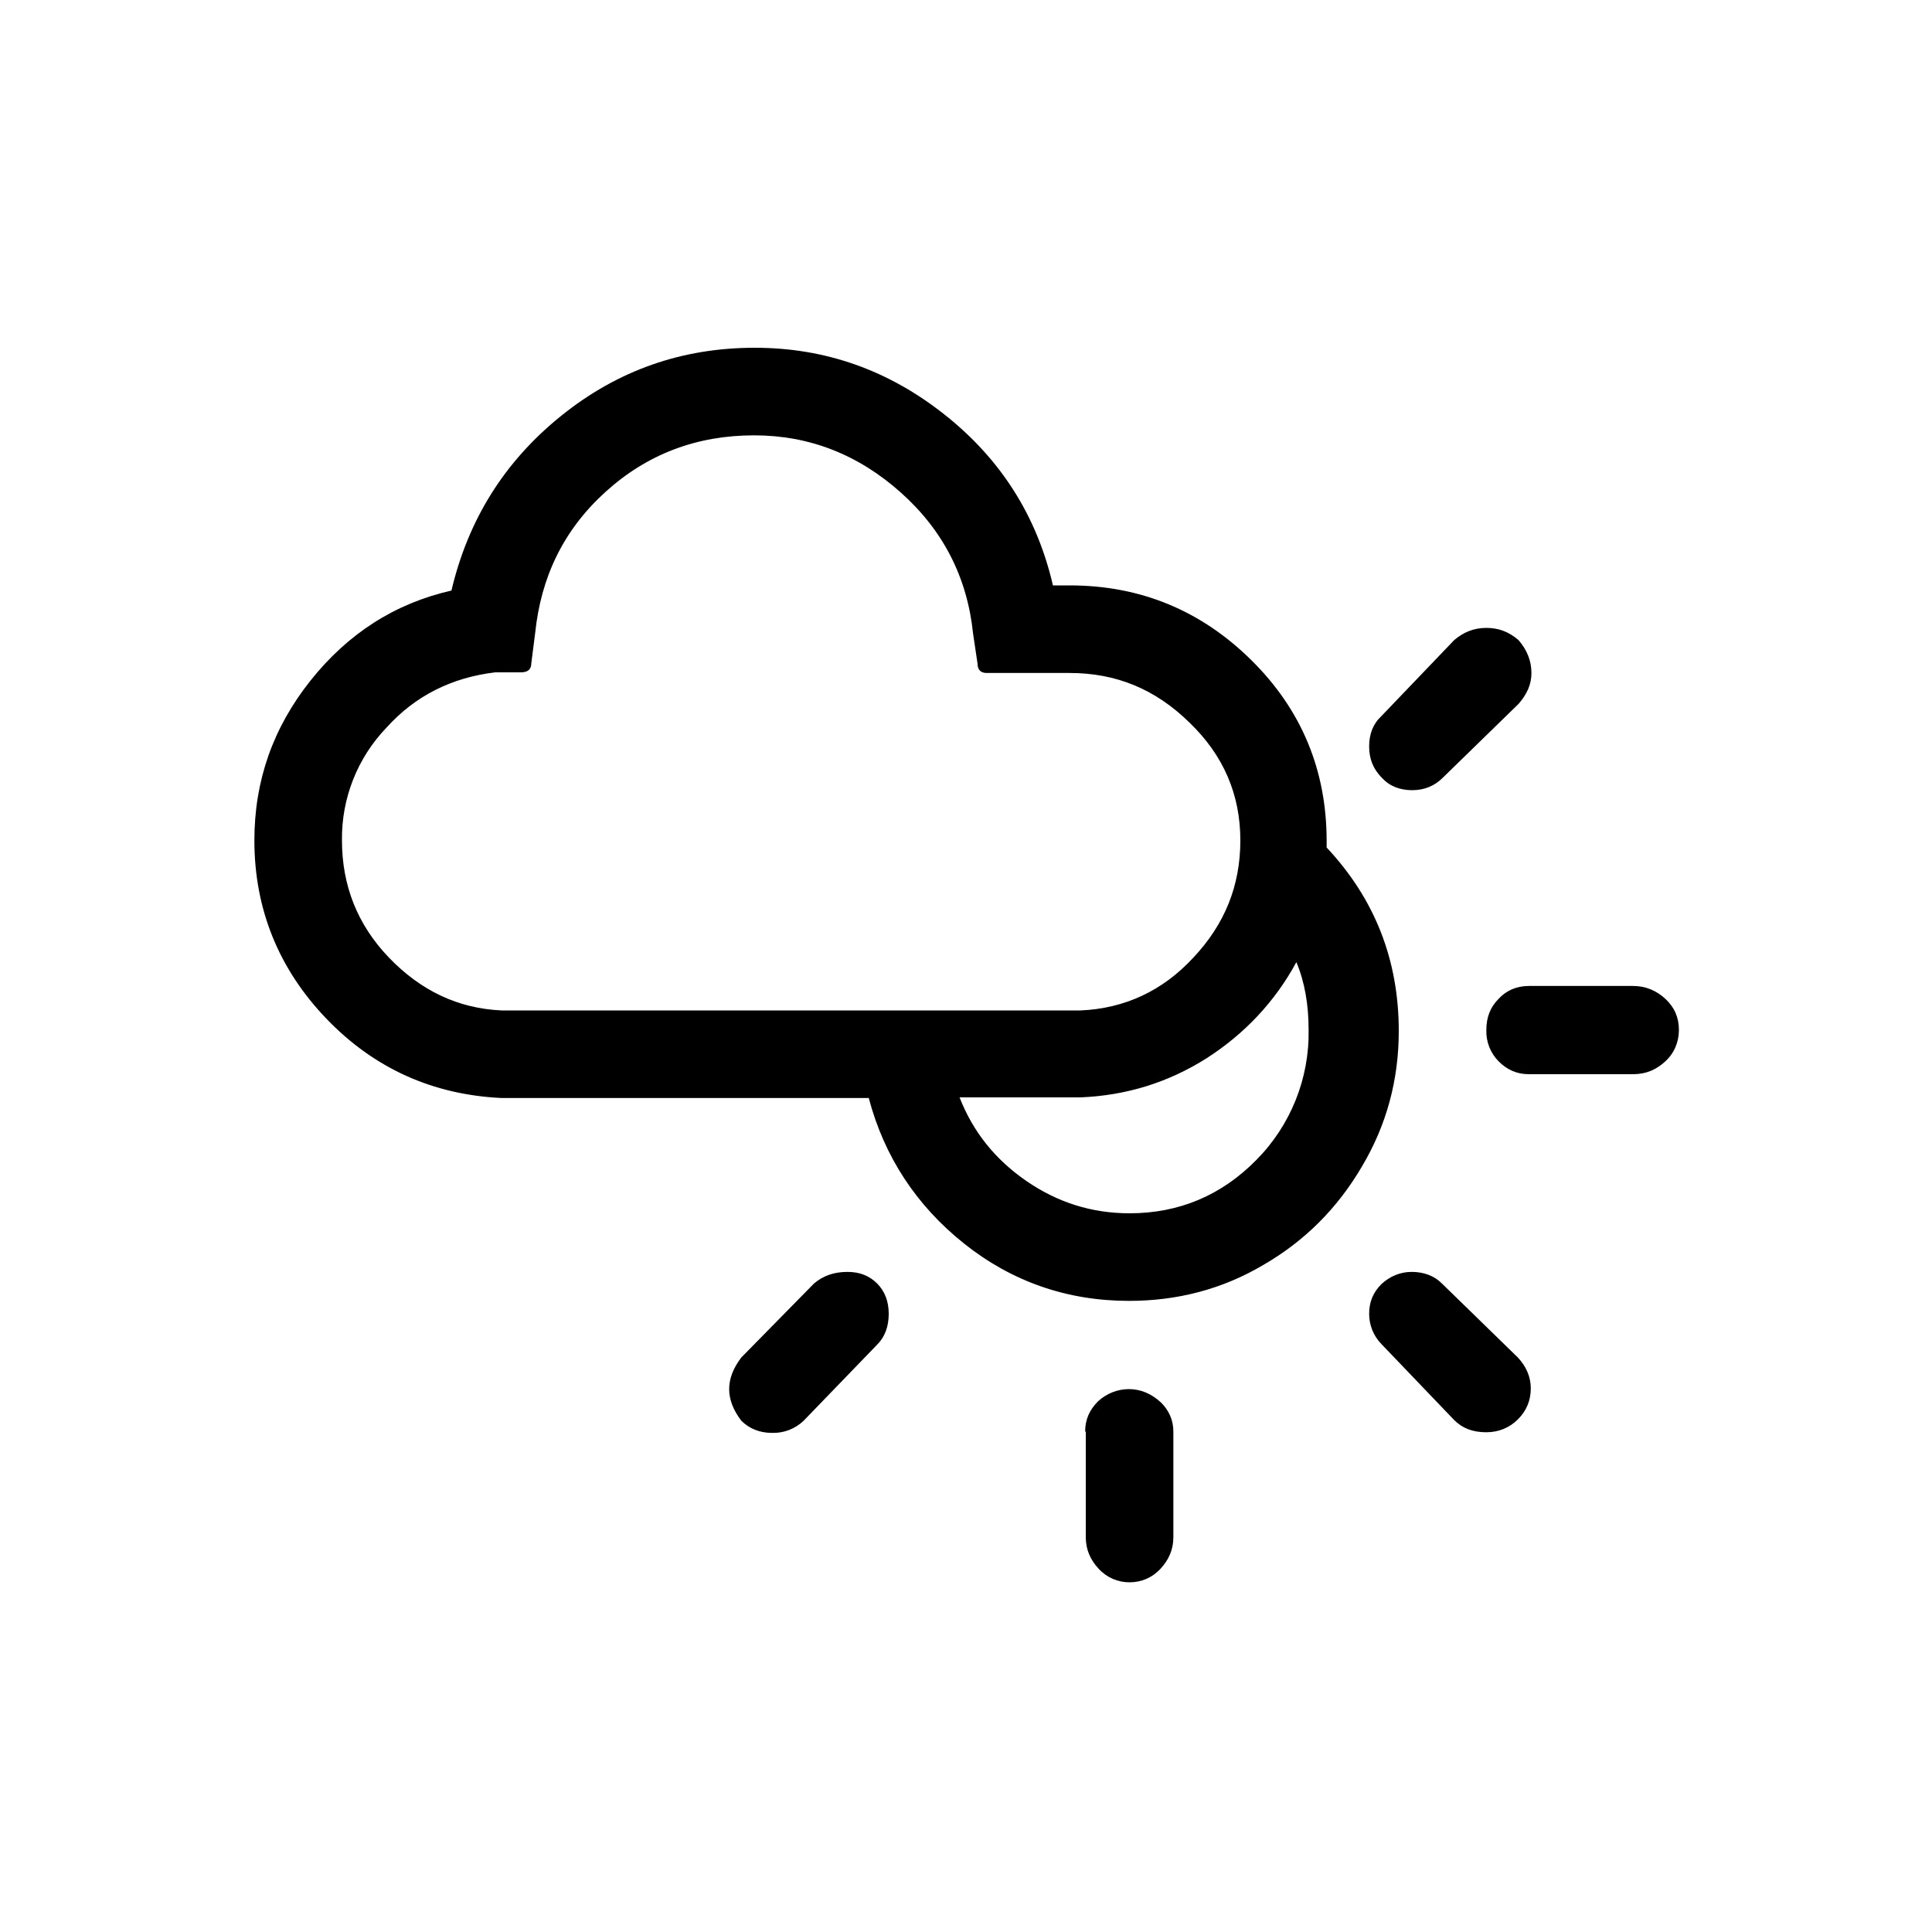
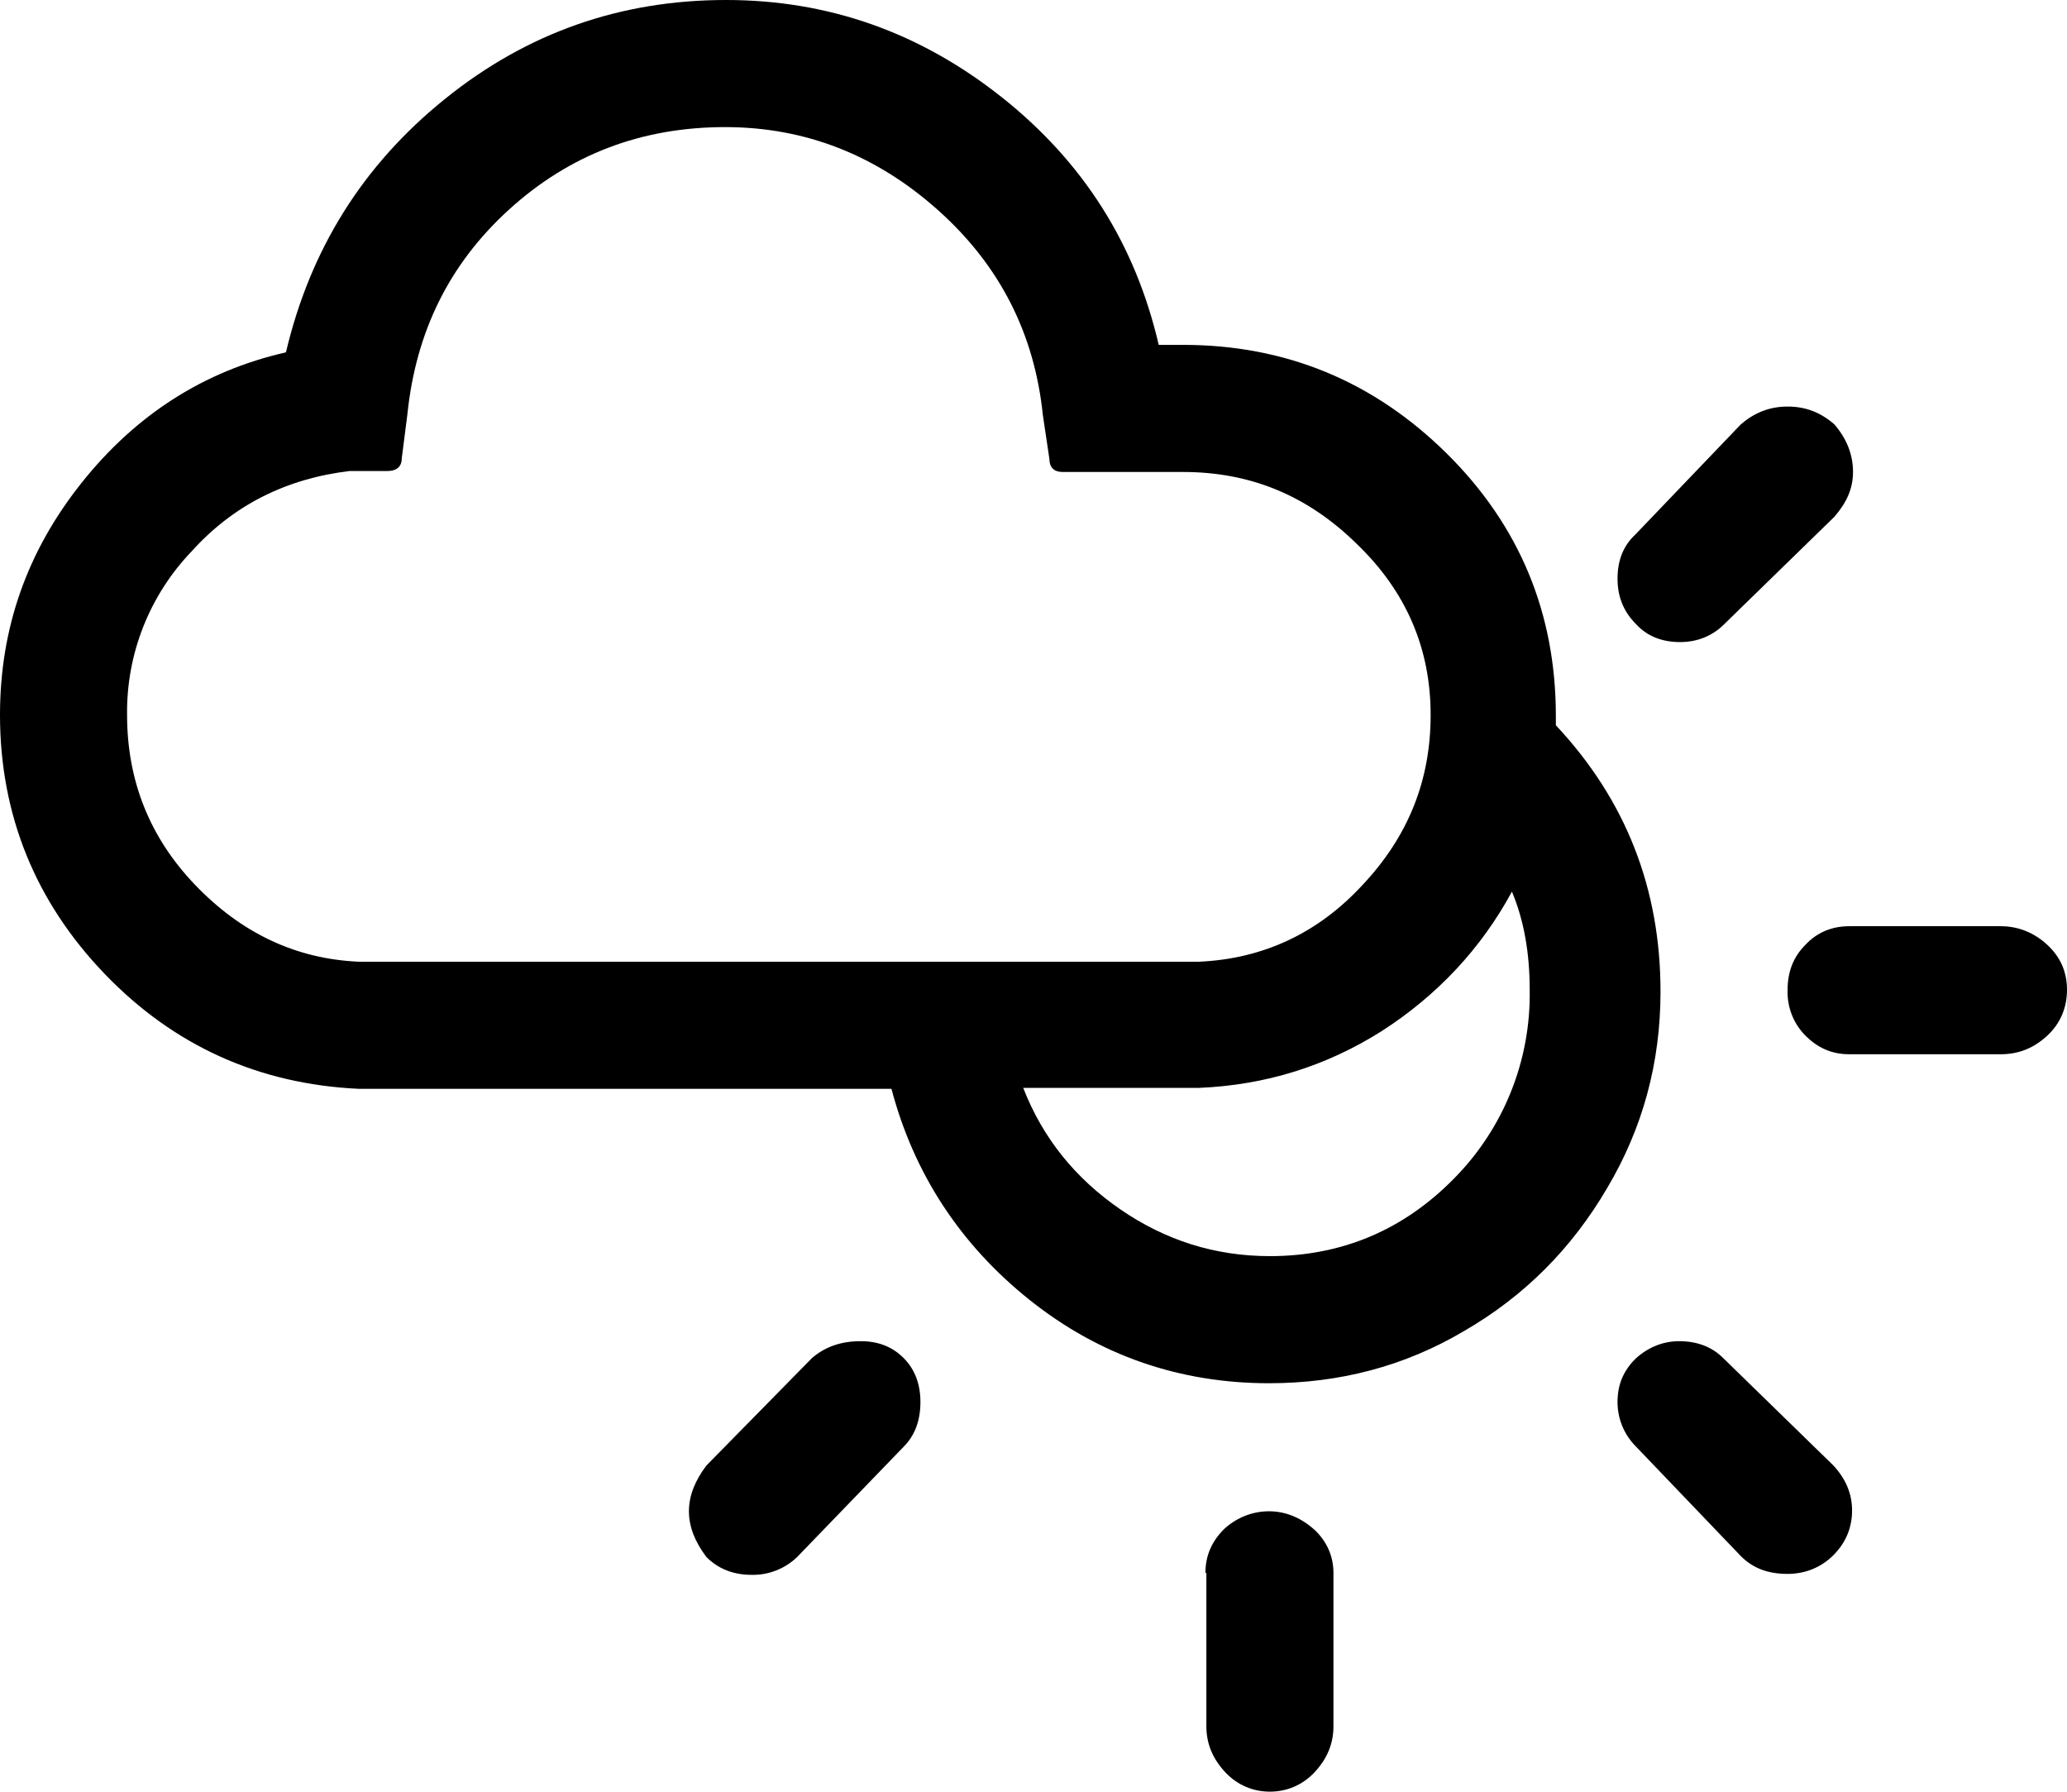
- <svg xmlns="http://www.w3.org/2000/svg" xml:space="preserve" viewBox="0 0 30 30">
-   <path d="M3.95 13.05c0-.93.29-1.75.87-2.48s1.31-1.2 2.19-1.4c.26-1.1.82-2 1.7-2.71s1.88-1.06 3.01-1.06c1.1 0 2.08.35 2.95 1.04s1.43 1.57 1.68 2.65h.26c1.1 0 2.04.39 2.82 1.16s1.17 1.71 1.17 2.81v.1c.75.8 1.12 1.75 1.12 2.85q0 1.14-.57 2.1-.57.975-1.53 1.53c-.64.38-1.34.56-2.09.56-.96 0-1.82-.3-2.56-.89s-1.24-1.35-1.48-2.26h-5.7c-1.07-.05-1.98-.46-2.72-1.23s-1.12-1.7-1.12-2.77m1.36 0c0 .7.24 1.31.73 1.82s1.07.79 1.75.82h8.99c.68-.03 1.27-.3 1.75-.82.49-.52.73-1.12.73-1.82 0-.71-.26-1.32-.79-1.83-.53-.52-1.14-.77-1.86-.77h-1.29c-.09 0-.14-.05-.14-.14l-.07-.47c-.09-.87-.46-1.6-1.12-2.19s-1.42-.89-2.28-.89c-.89 0-1.66.29-2.31.88s-1 1.32-1.09 2.19l-.06.47c0 .09-.05.14-.16.14h-.4c-.67.08-1.24.36-1.69.86a2.48 2.48 0 0 0-.69 1.75m6.2 9.01c-.25-.33-.25-.65 0-.98l1.13-1.15c.14-.12.31-.18.52-.18.19 0 .34.06.46.18s.18.28.18.47q0 .3-.18.48l-1.14 1.18a.68.68 0 0 1-.49.19c-.2 0-.36-.07-.48-.19m3.39-5.02c.21.54.56.97 1.04 1.3s1.01.5 1.6.5c.77 0 1.43-.28 1.97-.83a2.8 2.8 0 0 0 .81-2.02c0-.39-.06-.74-.19-1.05-.33.61-.8 1.11-1.39 1.49-.6.38-1.25.58-1.96.61zm1.95 5.19c0-.19.07-.34.2-.47.13-.12.3-.19.48-.19s.35.07.5.21c.12.12.19.27.19.45v1.64c0 .19-.07.35-.2.49s-.3.21-.48.21-.35-.07-.48-.21-.2-.3-.2-.49v-1.64zm4.41-1.83c0-.18.06-.33.19-.46.13-.12.29-.19.47-.19.19 0 .35.06.47.18l1.18 1.15c.13.14.2.3.2.48 0 .19-.07.35-.2.48s-.3.2-.49.2c-.21 0-.37-.06-.5-.19l-1.13-1.18a.67.67 0 0 1-.19-.47m0-8.81c0-.19.06-.35.19-.47l1.13-1.18c.14-.12.3-.19.5-.19.19 0 .35.06.5.19.13.15.2.32.2.51 0 .18-.07.33-.2.48l-1.18 1.15c-.12.12-.28.19-.47.19s-.35-.06-.47-.19c-.14-.14-.2-.3-.2-.49m1.82 4.4c0-.19.06-.35.19-.48.12-.13.28-.2.47-.2h1.62c.19 0 .36.07.5.2s.21.29.21.48-.07.36-.21.49-.3.2-.5.2h-1.62c-.19 0-.34-.07-.47-.2a.66.66 0 0 1-.19-.49" />
+ <svg xmlns="http://www.w3.org/2000/svg" xml:space="preserve" viewBox="0 0 22.12 19.17" version="1.1" id="svg1" width="22.12" height="19.17" fill="currentColor">
+   <defs id="defs1" fill="currentColor" />
+   <path d="M 0,7.65 C 0,6.72 0.29,5.9 0.87,5.17 1.45,4.44 2.18,3.97 3.06,3.77 3.32,2.67 3.88,1.77 4.76,1.06 5.64,0.35 6.64,0 7.77,0 c 1.1,0 2.08,0.35 2.95,1.04 0.87,0.69 1.43,1.57 1.68,2.65 h 0.26 c 1.1,0 2.04,0.39 2.82,1.16 0.78,0.77 1.17,1.71 1.17,2.81 v 0.1 c 0.75,0.8 1.12,1.75 1.12,2.85 q 0,1.14 -0.57,2.1 -0.57,0.975 -1.53,1.53 c -0.64,0.38 -1.34,0.56 -2.09,0.56 -0.96,0 -1.82,-0.3 -2.56,-0.89 C 10.28,13.32 9.78,12.56 9.54,11.65 H 3.84 C 2.77,11.6 1.86,11.19 1.12,10.42 0.38,9.65 0,8.72 0,7.65 m 1.36,0 c 0,0.7 0.24,1.31 0.73,1.82 0.49,0.51 1.07,0.79 1.75,0.82 h 8.99 C 13.51,10.26 14.1,9.99 14.58,9.47 15.07,8.95 15.31,8.35 15.31,7.65 15.31,6.94 15.05,6.33 14.52,5.82 13.99,5.3 13.38,5.05 12.66,5.05 H 11.37 C 11.28,5.05 11.23,5 11.23,4.91 L 11.16,4.44 C 11.07,3.57 10.7,2.84 10.04,2.25 9.38,1.66 8.62,1.36 7.76,1.36 6.87,1.36 6.1,1.65 5.45,2.24 4.8,2.83 4.45,3.56 4.36,4.43 L 4.3,4.9 C 4.3,4.99 4.25,5.04 4.14,5.04 H 3.74 C 3.07,5.12 2.5,5.4 2.05,5.9 A 2.48,2.48 0 0 0 1.36,7.65 m 6.2,9.01 c -0.25,-0.33 -0.25,-0.65 0,-0.98 L 8.69,14.53 C 8.83,14.41 9,14.35 9.21,14.35 c 0.19,0 0.34,0.06 0.46,0.18 0.12,0.12 0.18,0.28 0.18,0.47 q 0,0.3 -0.18,0.48 l -1.14,1.18 a 0.68,0.68 0 0 1 -0.49,0.19 c -0.2,0 -0.36,-0.07 -0.48,-0.19 m 3.39,-5.02 c 0.21,0.54 0.56,0.97 1.04,1.3 0.48,0.33 1.01,0.5 1.6,0.5 0.77,0 1.43,-0.28 1.97,-0.83 a 2.8,2.8 0 0 0 0.81,-2.02 c 0,-0.39 -0.06,-0.74 -0.19,-1.05 -0.33,0.61 -0.8,1.11 -1.39,1.49 -0.6,0.38 -1.25,0.58 -1.96,0.61 z m 1.95,5.19 c 0,-0.19 0.07,-0.34 0.2,-0.47 0.13,-0.12 0.3,-0.19 0.48,-0.19 0.18,0 0.35,0.07 0.5,0.21 0.12,0.12 0.19,0.27 0.19,0.45 v 1.64 c 0,0.19 -0.07,0.35 -0.2,0.49 -0.13,0.14 -0.3,0.21 -0.48,0.21 -0.18,0 -0.35,-0.07 -0.48,-0.21 -0.13,-0.14 -0.2,-0.3 -0.2,-0.49 V 16.83 Z M 17.31,15 c 0,-0.18 0.06,-0.33 0.19,-0.46 0.13,-0.12 0.29,-0.19 0.47,-0.19 0.19,0 0.35,0.06 0.47,0.18 l 1.18,1.15 c 0.13,0.14 0.2,0.3 0.2,0.48 0,0.19 -0.07,0.35 -0.2,0.48 -0.13,0.13 -0.3,0.2 -0.49,0.2 -0.21,0 -0.37,-0.06 -0.5,-0.19 L 17.5,15.47 A 0.67,0.67 0 0 1 17.31,15 m 0,-8.81 C 17.31,6 17.37,5.84 17.5,5.72 l 1.13,-1.18 c 0.14,-0.12 0.3,-0.19 0.5,-0.19 0.19,0 0.35,0.06 0.5,0.19 0.13,0.15 0.2,0.32 0.2,0.51 0,0.18 -0.07,0.33 -0.2,0.48 l -1.18,1.15 c -0.12,0.12 -0.28,0.19 -0.47,0.19 -0.19,0 -0.35,-0.06 -0.47,-0.19 -0.14,-0.14 -0.2,-0.3 -0.2,-0.49 m 1.82,4.4 c 0,-0.19 0.06,-0.35 0.19,-0.48 0.12,-0.13 0.28,-0.2 0.47,-0.2 h 1.62 c 0.19,0 0.36,0.07 0.5,0.2 0.14,0.13 0.21,0.29 0.21,0.48 0,0.19 -0.07,0.36 -0.21,0.49 -0.14,0.13 -0.3,0.2 -0.5,0.2 h -1.62 c -0.19,0 -0.34,-0.07 -0.47,-0.2 a 0.66,0.66 0 0 1 -0.19,-0.49" id="path1" fill="currentColor" />
</svg>
